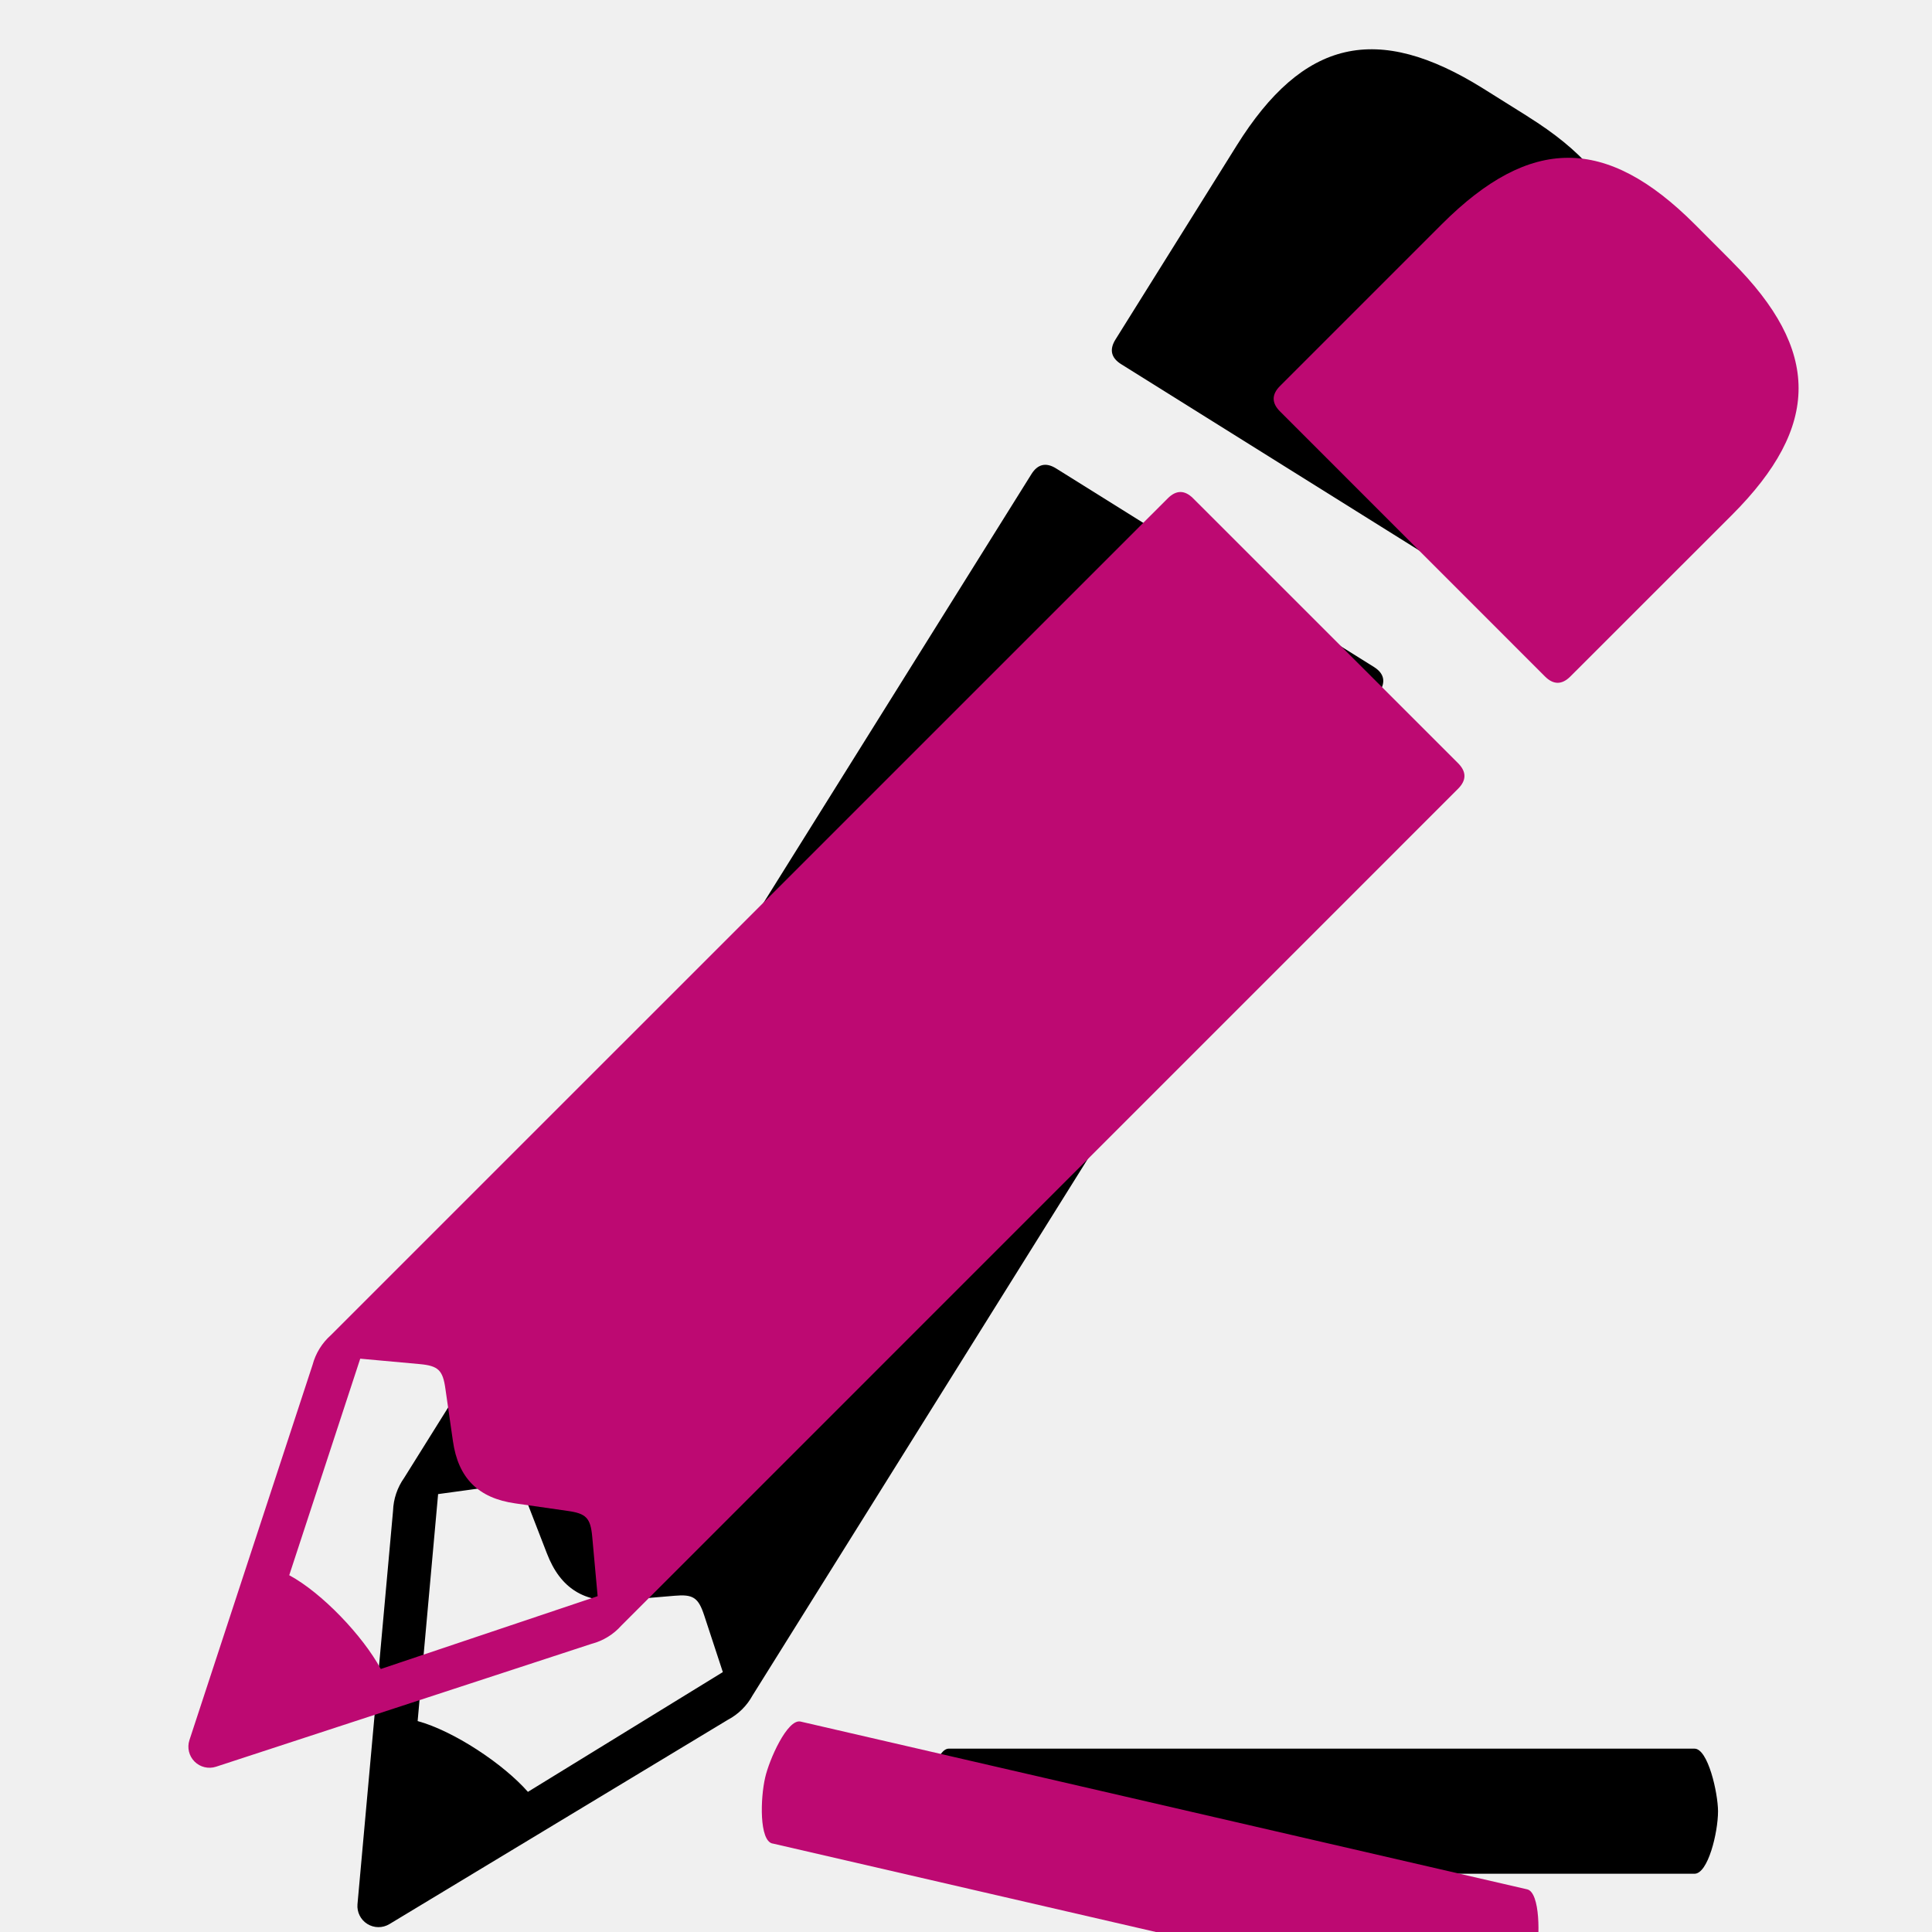
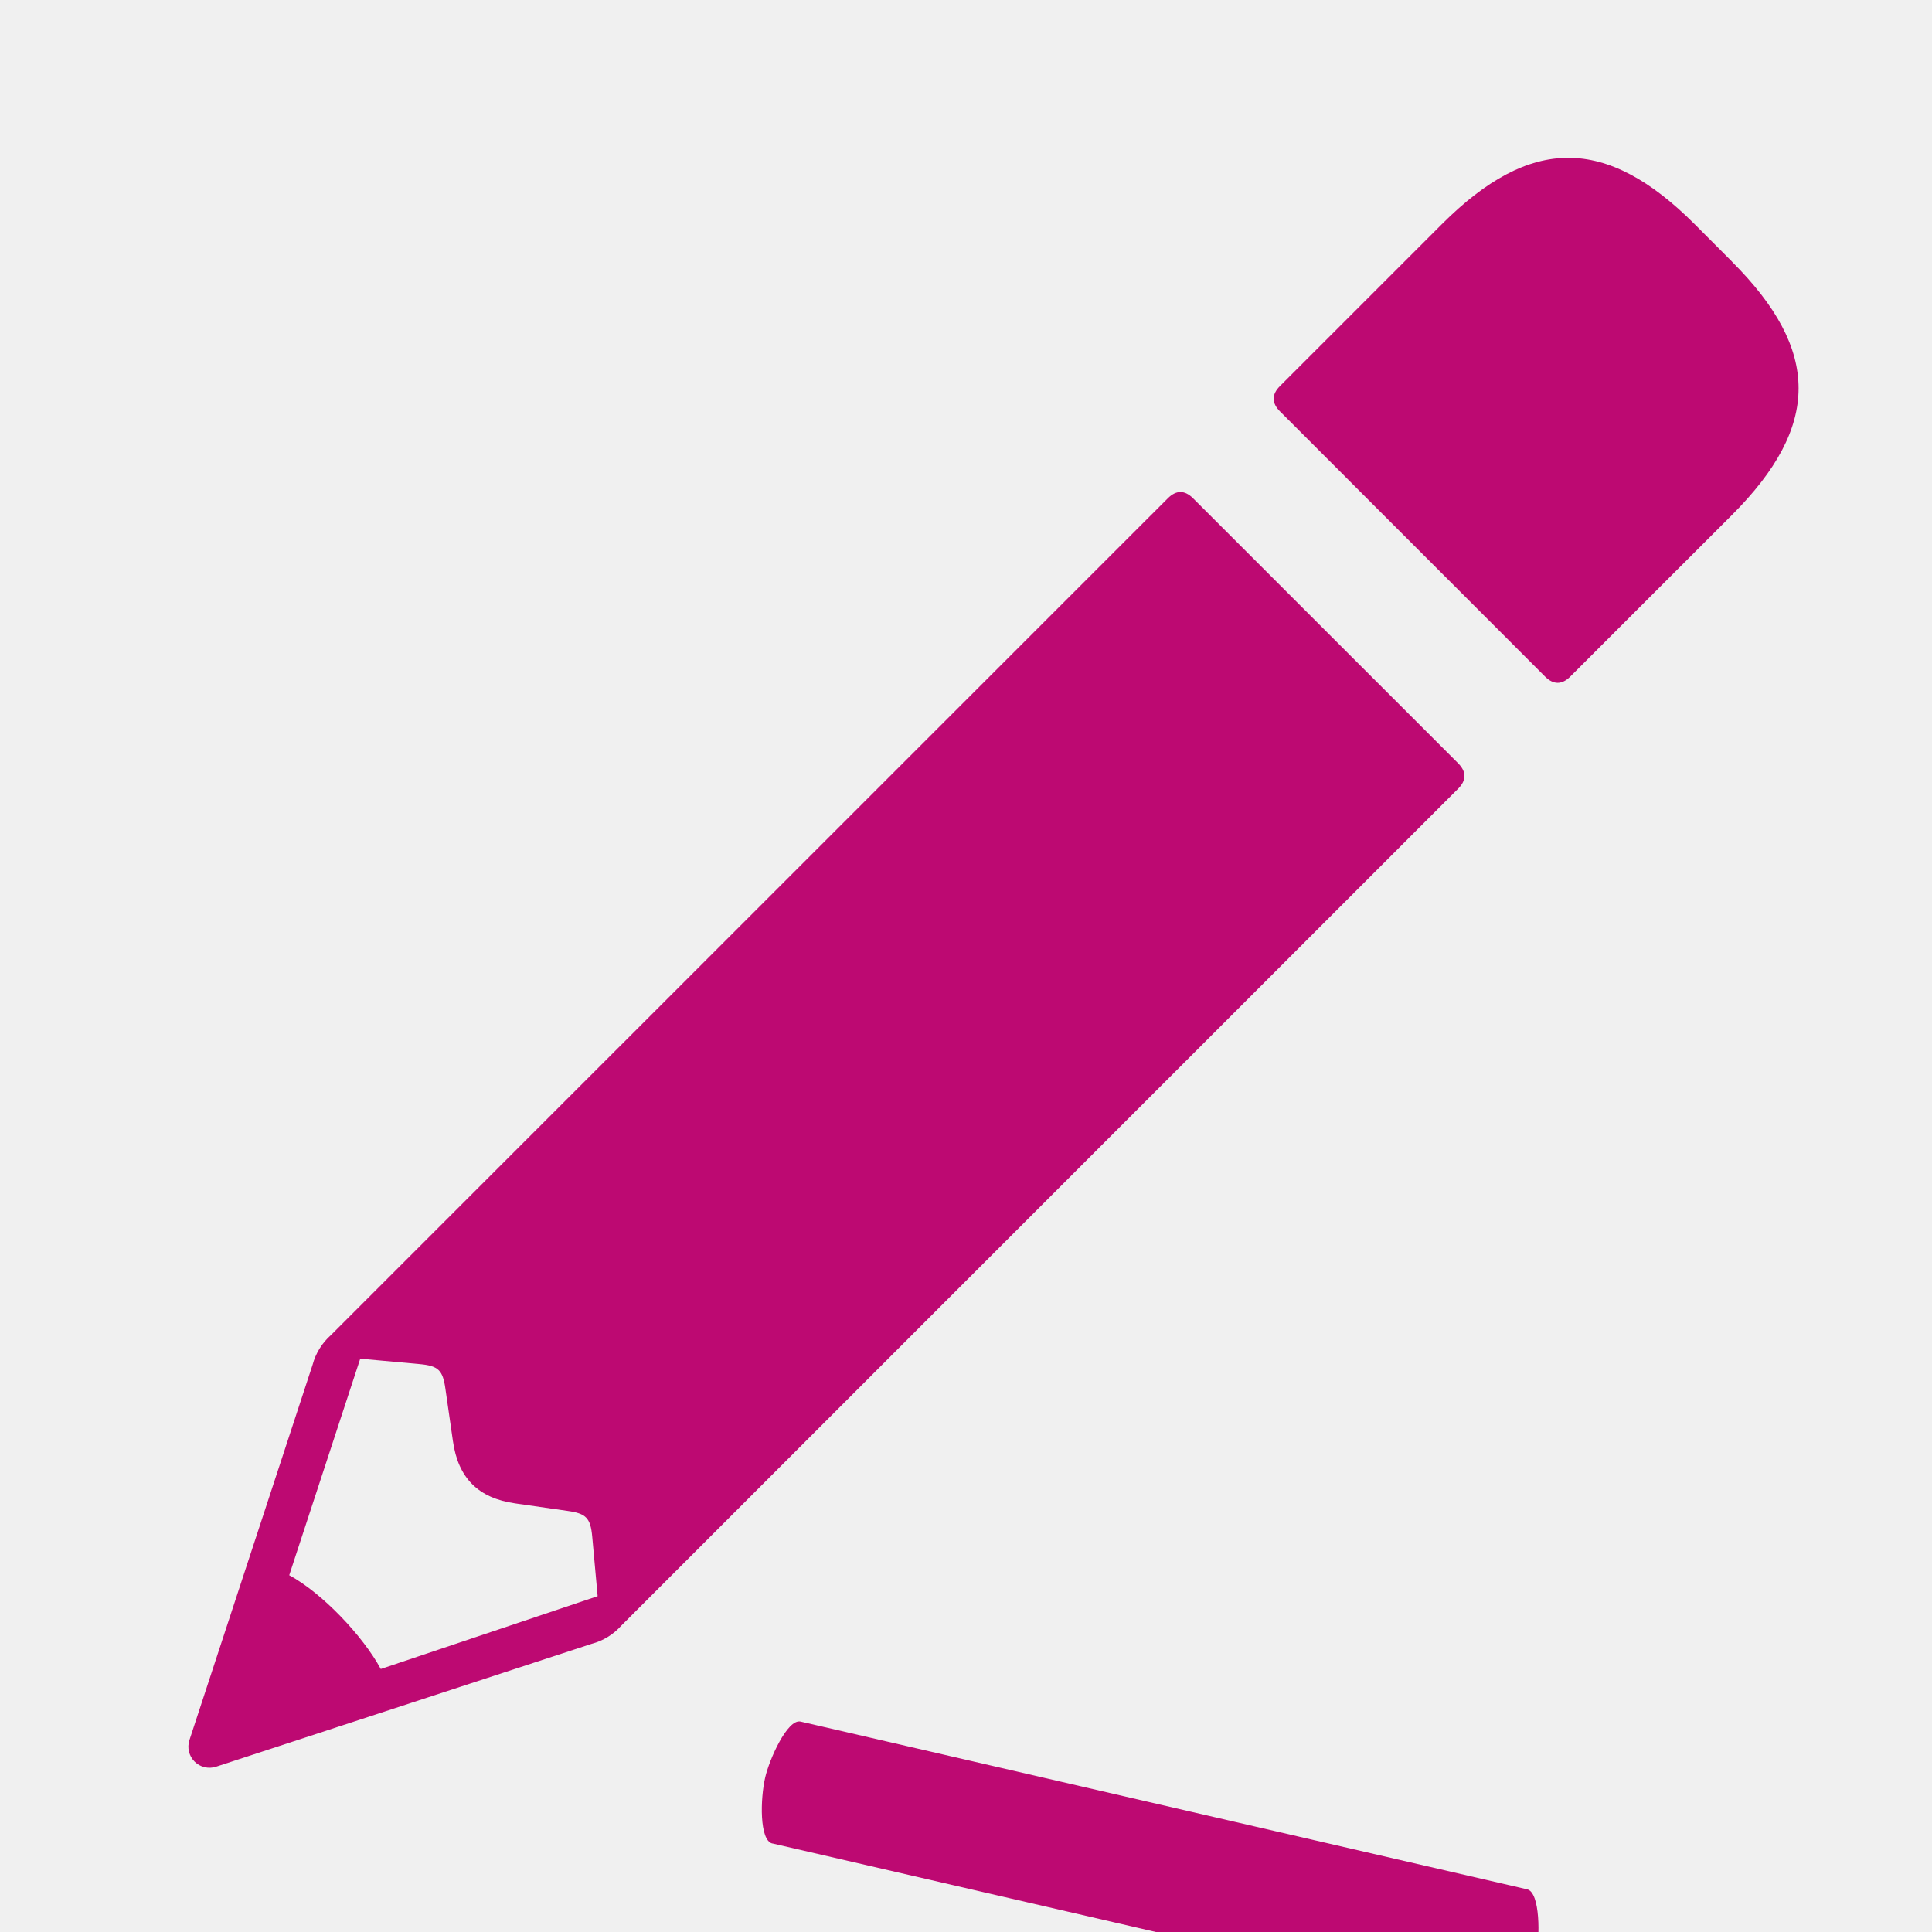
<svg xmlns="http://www.w3.org/2000/svg" xmlns:xlink="http://www.w3.org/1999/xlink" width="24" height="24" viewBox="0 0 24 24">
  <defs>
-     <path id="a" d="M14.821 6.19c-.104-.104-.21-.104-.314 0L4.11 16.586a.75.75 0 0 0-.227.368l-1.53 4.663a.262.262 0 0 0 .33.33L7.35 20.42a.745.745 0 0 0 .368-.226L18.114 9.797c.104-.105.104-.21 0-.315L14.821 6.19zM4.73 20.733c-.221-.41-.729-.945-1.137-1.165l.882-2.69.736.067c.234.021.29.076.322.307l.093.647c.033.234.112.41.24.538.127.127.303.206.537.239l.648.093c.229.032.285.086.306.322l.067.737-2.694.905zM21.516 3.251c1.102 1.102 1.102 2.042 0 3.145l-2.009 2.008c-.104.104-.21.104-.314 0L15.9 5.11c-.104-.104-.104-.21 0-.314l2.01-2.01c1.101-1.101 2.042-1.101 3.143 0l.463.464zM9.595 22.901c-.164-.038-.15-.56-.09-.819.05-.222.276-.733.44-.696l9.026 2.084c.164.038.16.601.11.823-.06.259-.296.73-.46.691L9.595 22.9z" />
+     <path id="planung" d="M14.821 6.19c-.104-.104-.21-.104-.314 0L4.11 16.586a.75.75 0 0 0-.227.368l-1.53 4.663a.262.262 0 0 0 .33.33L7.35 20.42a.745.745 0 0 0 .368-.226L18.114 9.797c.104-.105.104-.21 0-.315L14.821 6.19zM4.73 20.733c-.221-.41-.729-.945-1.137-1.165l.882-2.69.736.067c.234.021.29.076.322.307l.093.647c.033.234.112.41.24.538.127.127.303.206.537.239l.648.093c.229.032.285.086.306.322l.067.737-2.694.905zM21.516 3.251c1.102 1.102 1.102 2.042 0 3.145l-2.009 2.008c-.104.104-.21.104-.314 0L15.9 5.11c-.104-.104-.104-.21 0-.314l2.01-2.01c1.101-1.101 2.042-1.101 3.143 0l.463.464zM9.595 22.901c-.164-.038-.15-.56-.09-.819.05-.222.276-.733.44-.696l9.026 2.084c.164.038.16.601.11.823-.06.259-.296.73-.46.691L9.595 22.9z" />
  </defs>
  <g fill="none" fill-rule="evenodd">
-     <mask id="b" fill="#fff">
-       <use xlink:href="#a" />
+     <mask id="planung-mask" fill="#fff">
+       <use xlink:href="#planung" />
    </mask>
-     <use fill="#000" fill-rule="nonzero" transform="rotate(-13 12.341 13.474)" xlink:href="#a" />
-     <g fill="#BD0972" mask="url(#b)">
+     <g fill="#BD0972" mask="url(#planung-mask)">
      <path d="M0 0h25v25H0z" />
    </g>
  </g>
</svg>
